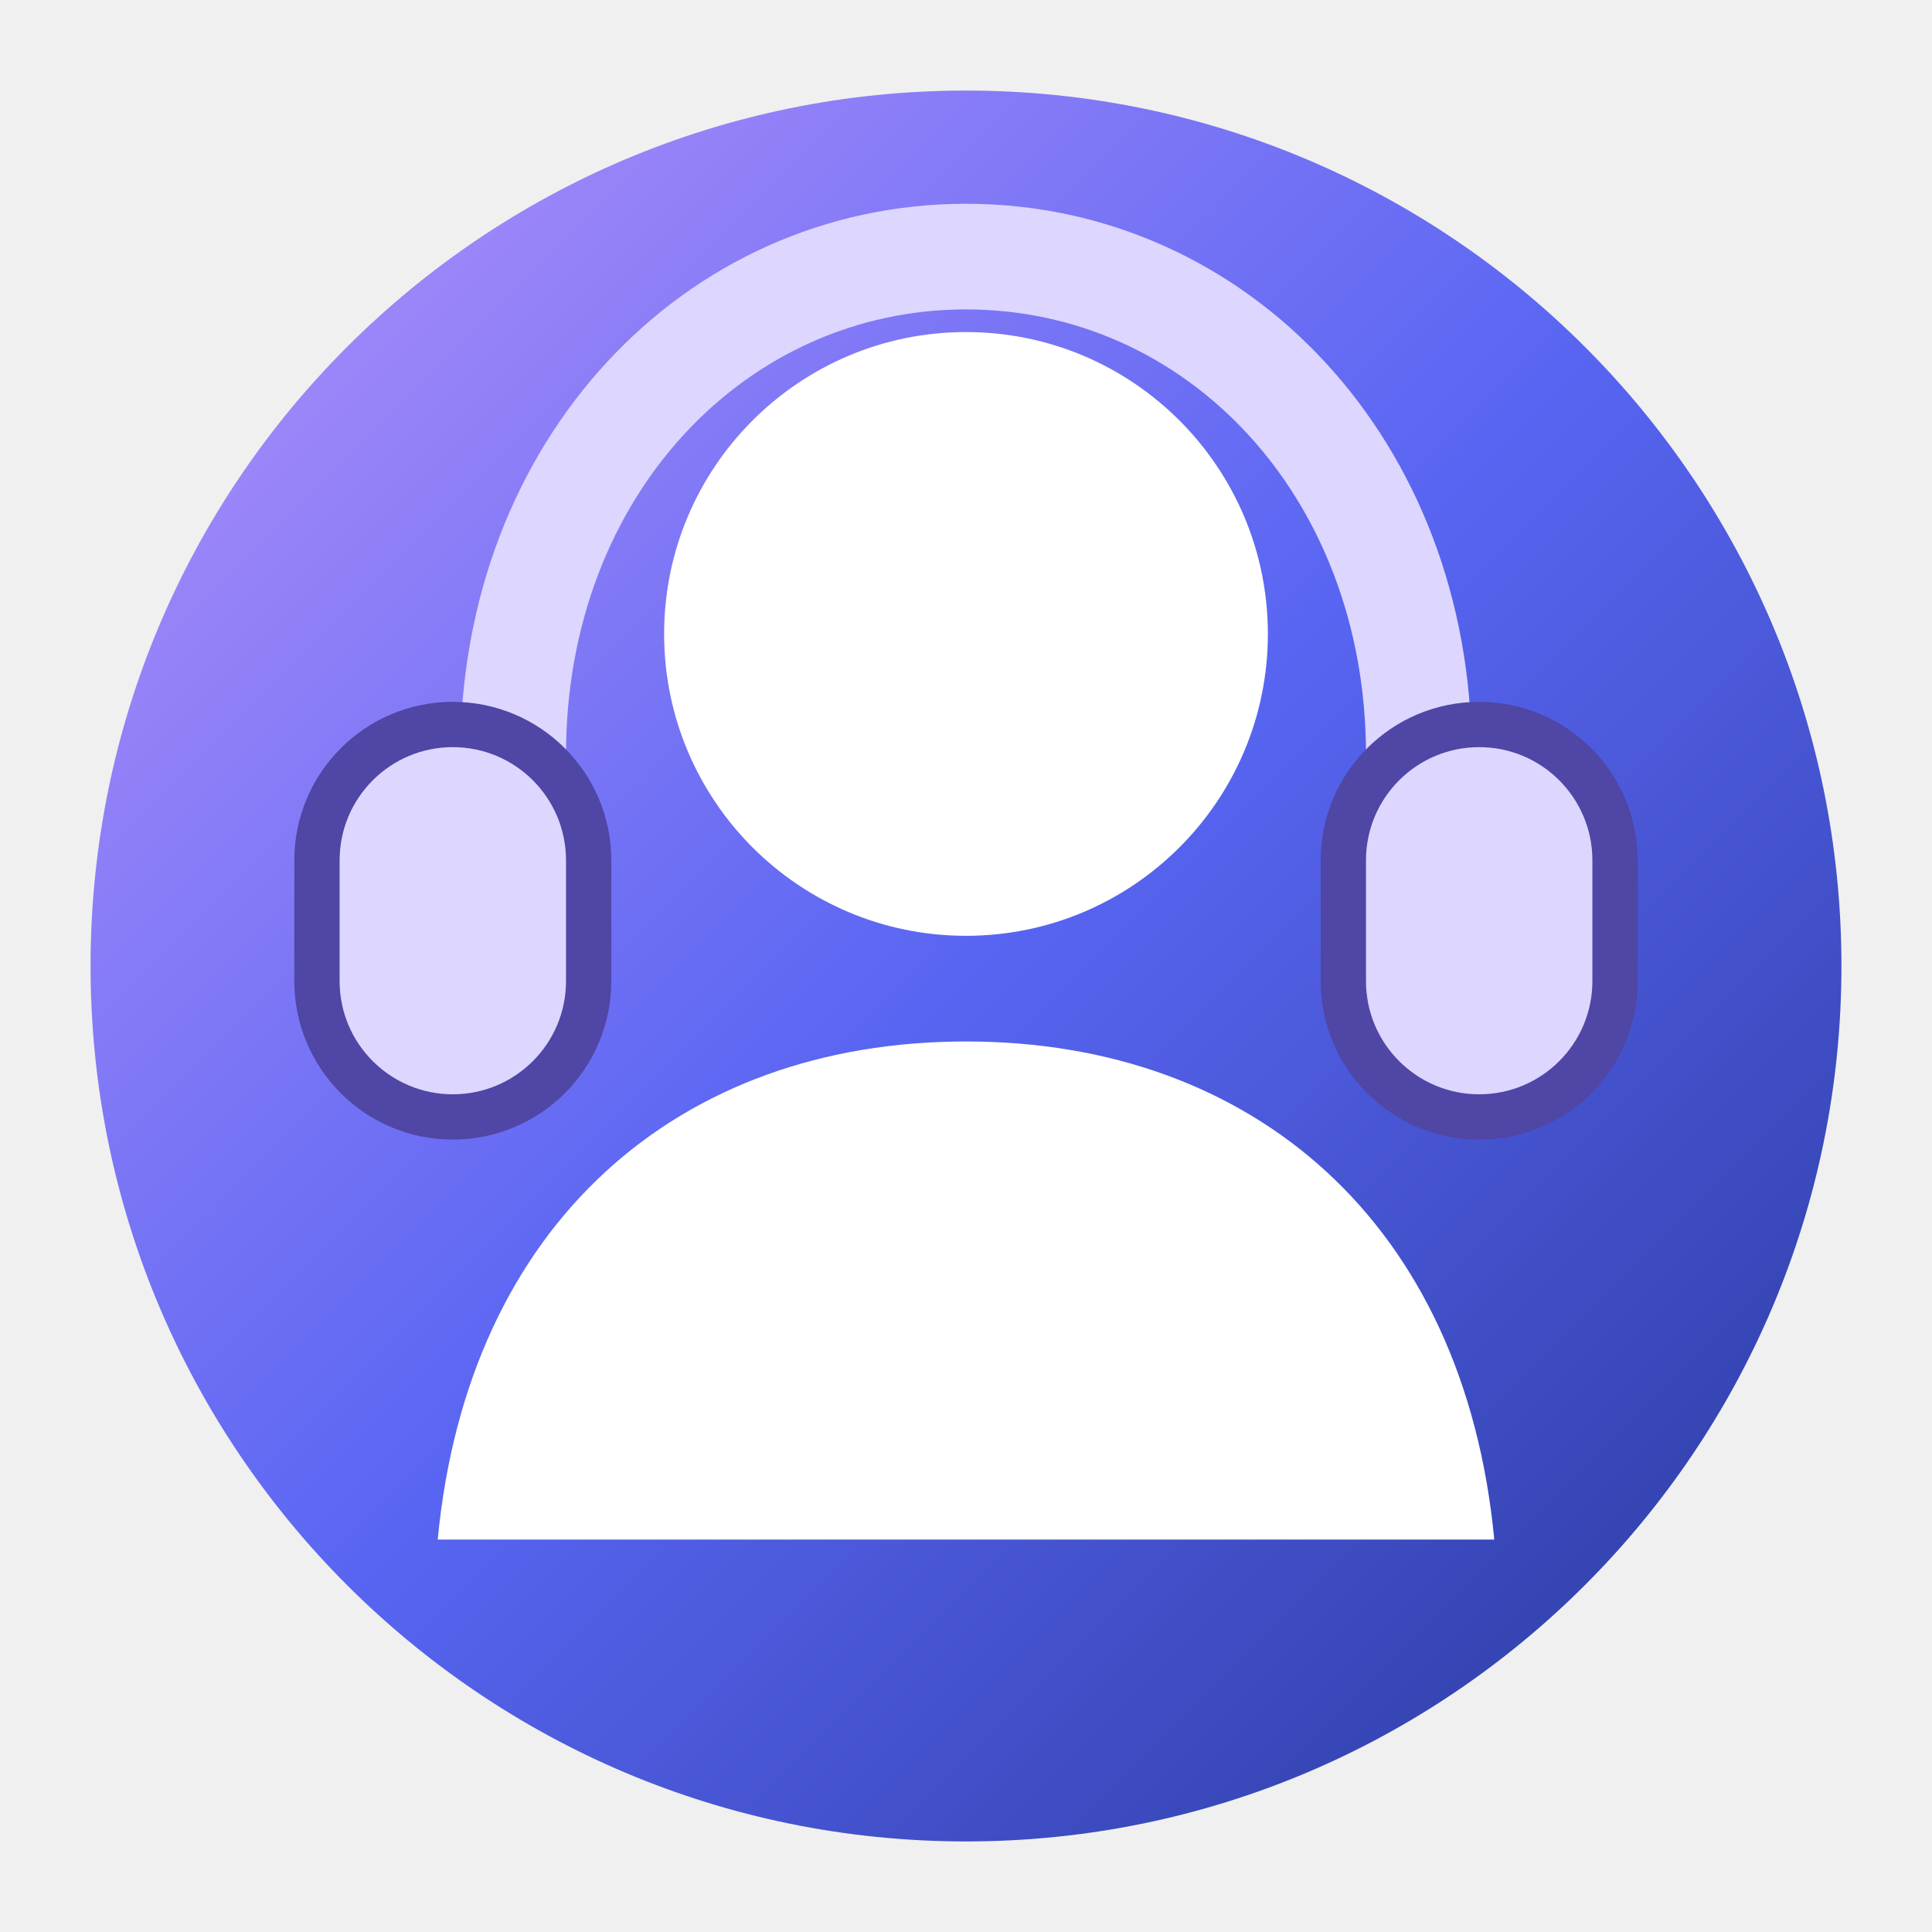
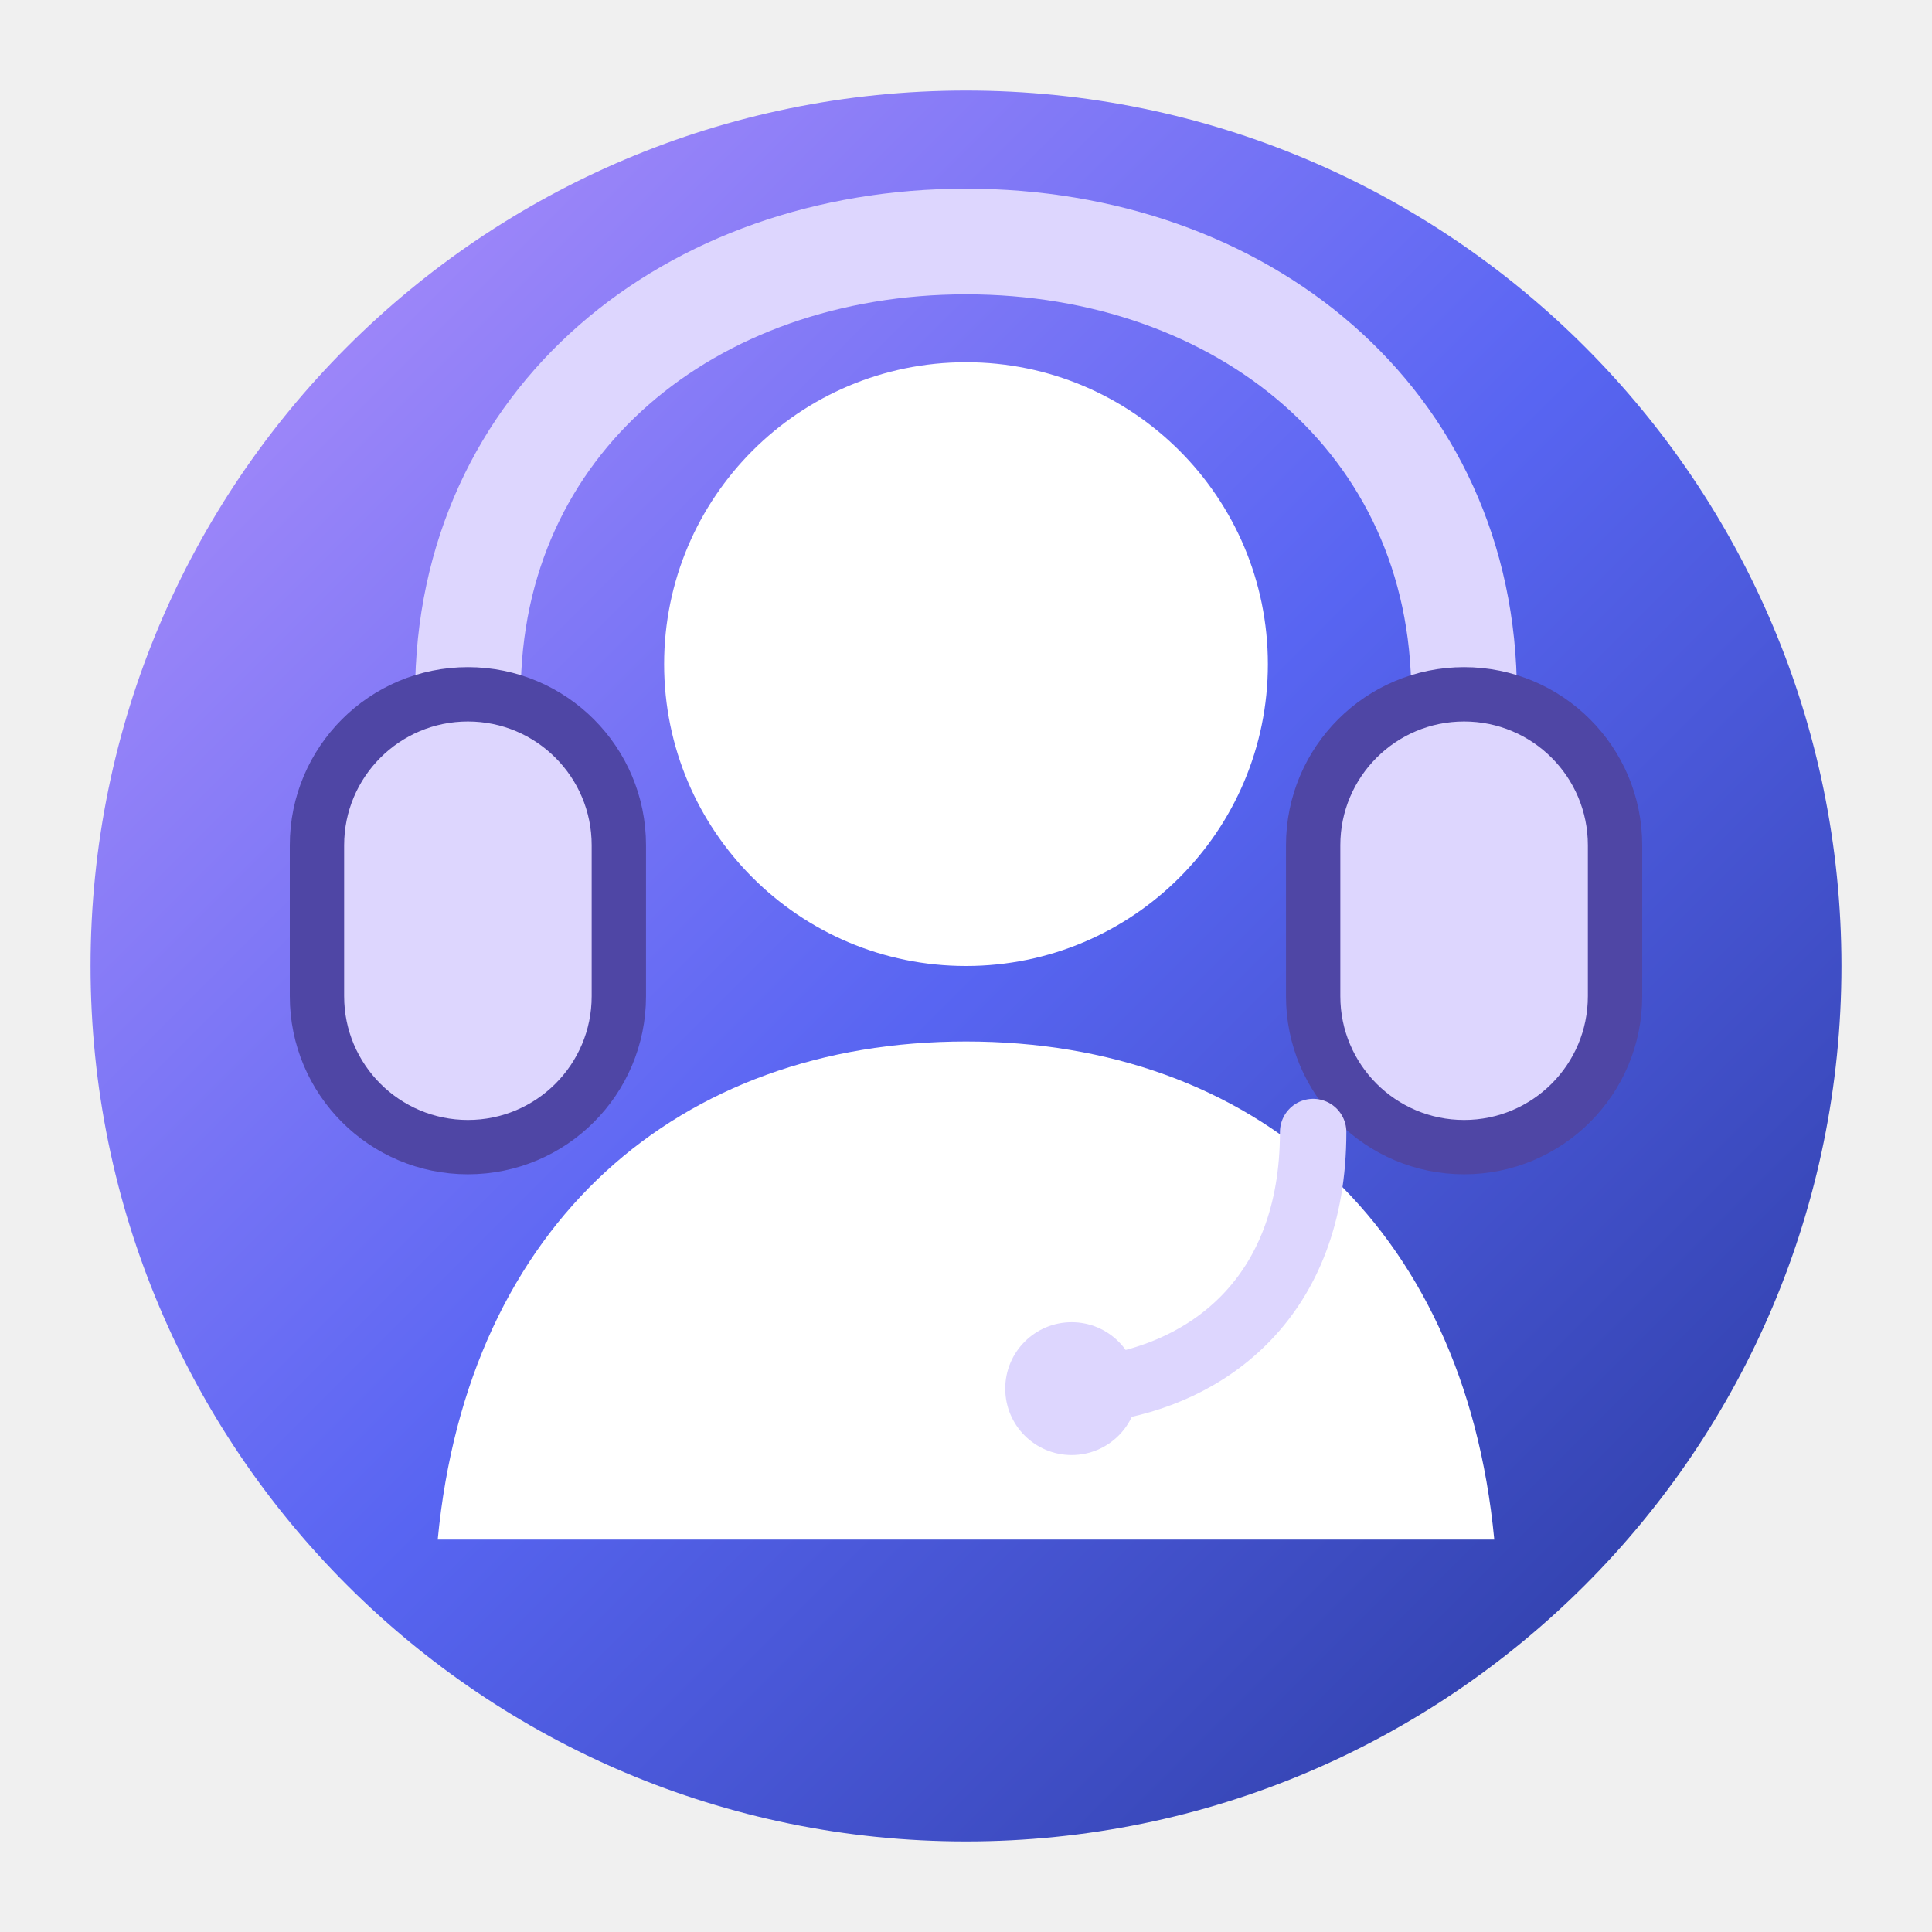
<svg xmlns="http://www.w3.org/2000/svg" width="1024" height="1024" viewBox="0 0 64 64" fill="none">
  <defs>
    <linearGradient id="circle" x1="8" y1="8" x2="56" y2="56" gradientUnits="userSpaceOnUse">
      <stop stop-color="#A78BFA" />
      <stop offset=".5" stop-color="#5865F2" />
      <stop offset="1" stop-color="#2F3FA8" />
    </linearGradient>
  </defs>
  <circle cx="32" cy="32" r="29" fill="url(#circle)" />
-   <circle cx="32" cy="21" r="10" fill="#FFFFFF" />
+   <circle cx="32" cy="22" r="10" fill="#FFFFFF" />
  <path d="M14.5 51C15.5 40.5 22.5 34.5 32 34.5C41.5 34.5 48.5 40.5 49.5 51H14.5Z" fill="#FFFFFF" />
-   <path d="M17 25C17 15.5 23.7 8.5 32 8.5C40.3 8.5 47 15.5 47 25" stroke="#DDD6FE" stroke-width="3.5" stroke-linecap="round" />
-   <rect x="10.5" y="24" width="9" height="13" rx="4.5" fill="#DDD6FE" stroke="#4F46A5" stroke-width="1.5" />
-   <rect x="44.5" y="24" width="9" height="13" rx="4.5" fill="#DDD6FE" stroke="#4F46A5" stroke-width="1.5" />
+   <path d="M15.5 30V23C15.5 13.9 22.9 8 32 8C41.1 8 48.5 13.9 48.5 23V30" stroke="#DDD6FE" stroke-width="3.5" stroke-linecap="round" />
+   <rect x="10.5" y="23" width="10" height="15" rx="5" fill="#DDD6FE" stroke="#4F46A5" stroke-width="1.8" />
+   <rect x="43.5" y="23" width="10" height="15" rx="5" fill="#DDD6FE" stroke="#4F46A5" stroke-width="1.8" />
+   <path d="M43.5 37.5C43.5 43 40 45.5 36.5 46" stroke="#DDD6FE" stroke-width="2.2" stroke-linecap="round" />
+   <circle cx="35.5" cy="46" r="2.2" fill="#DDD6FE" />
</svg>
